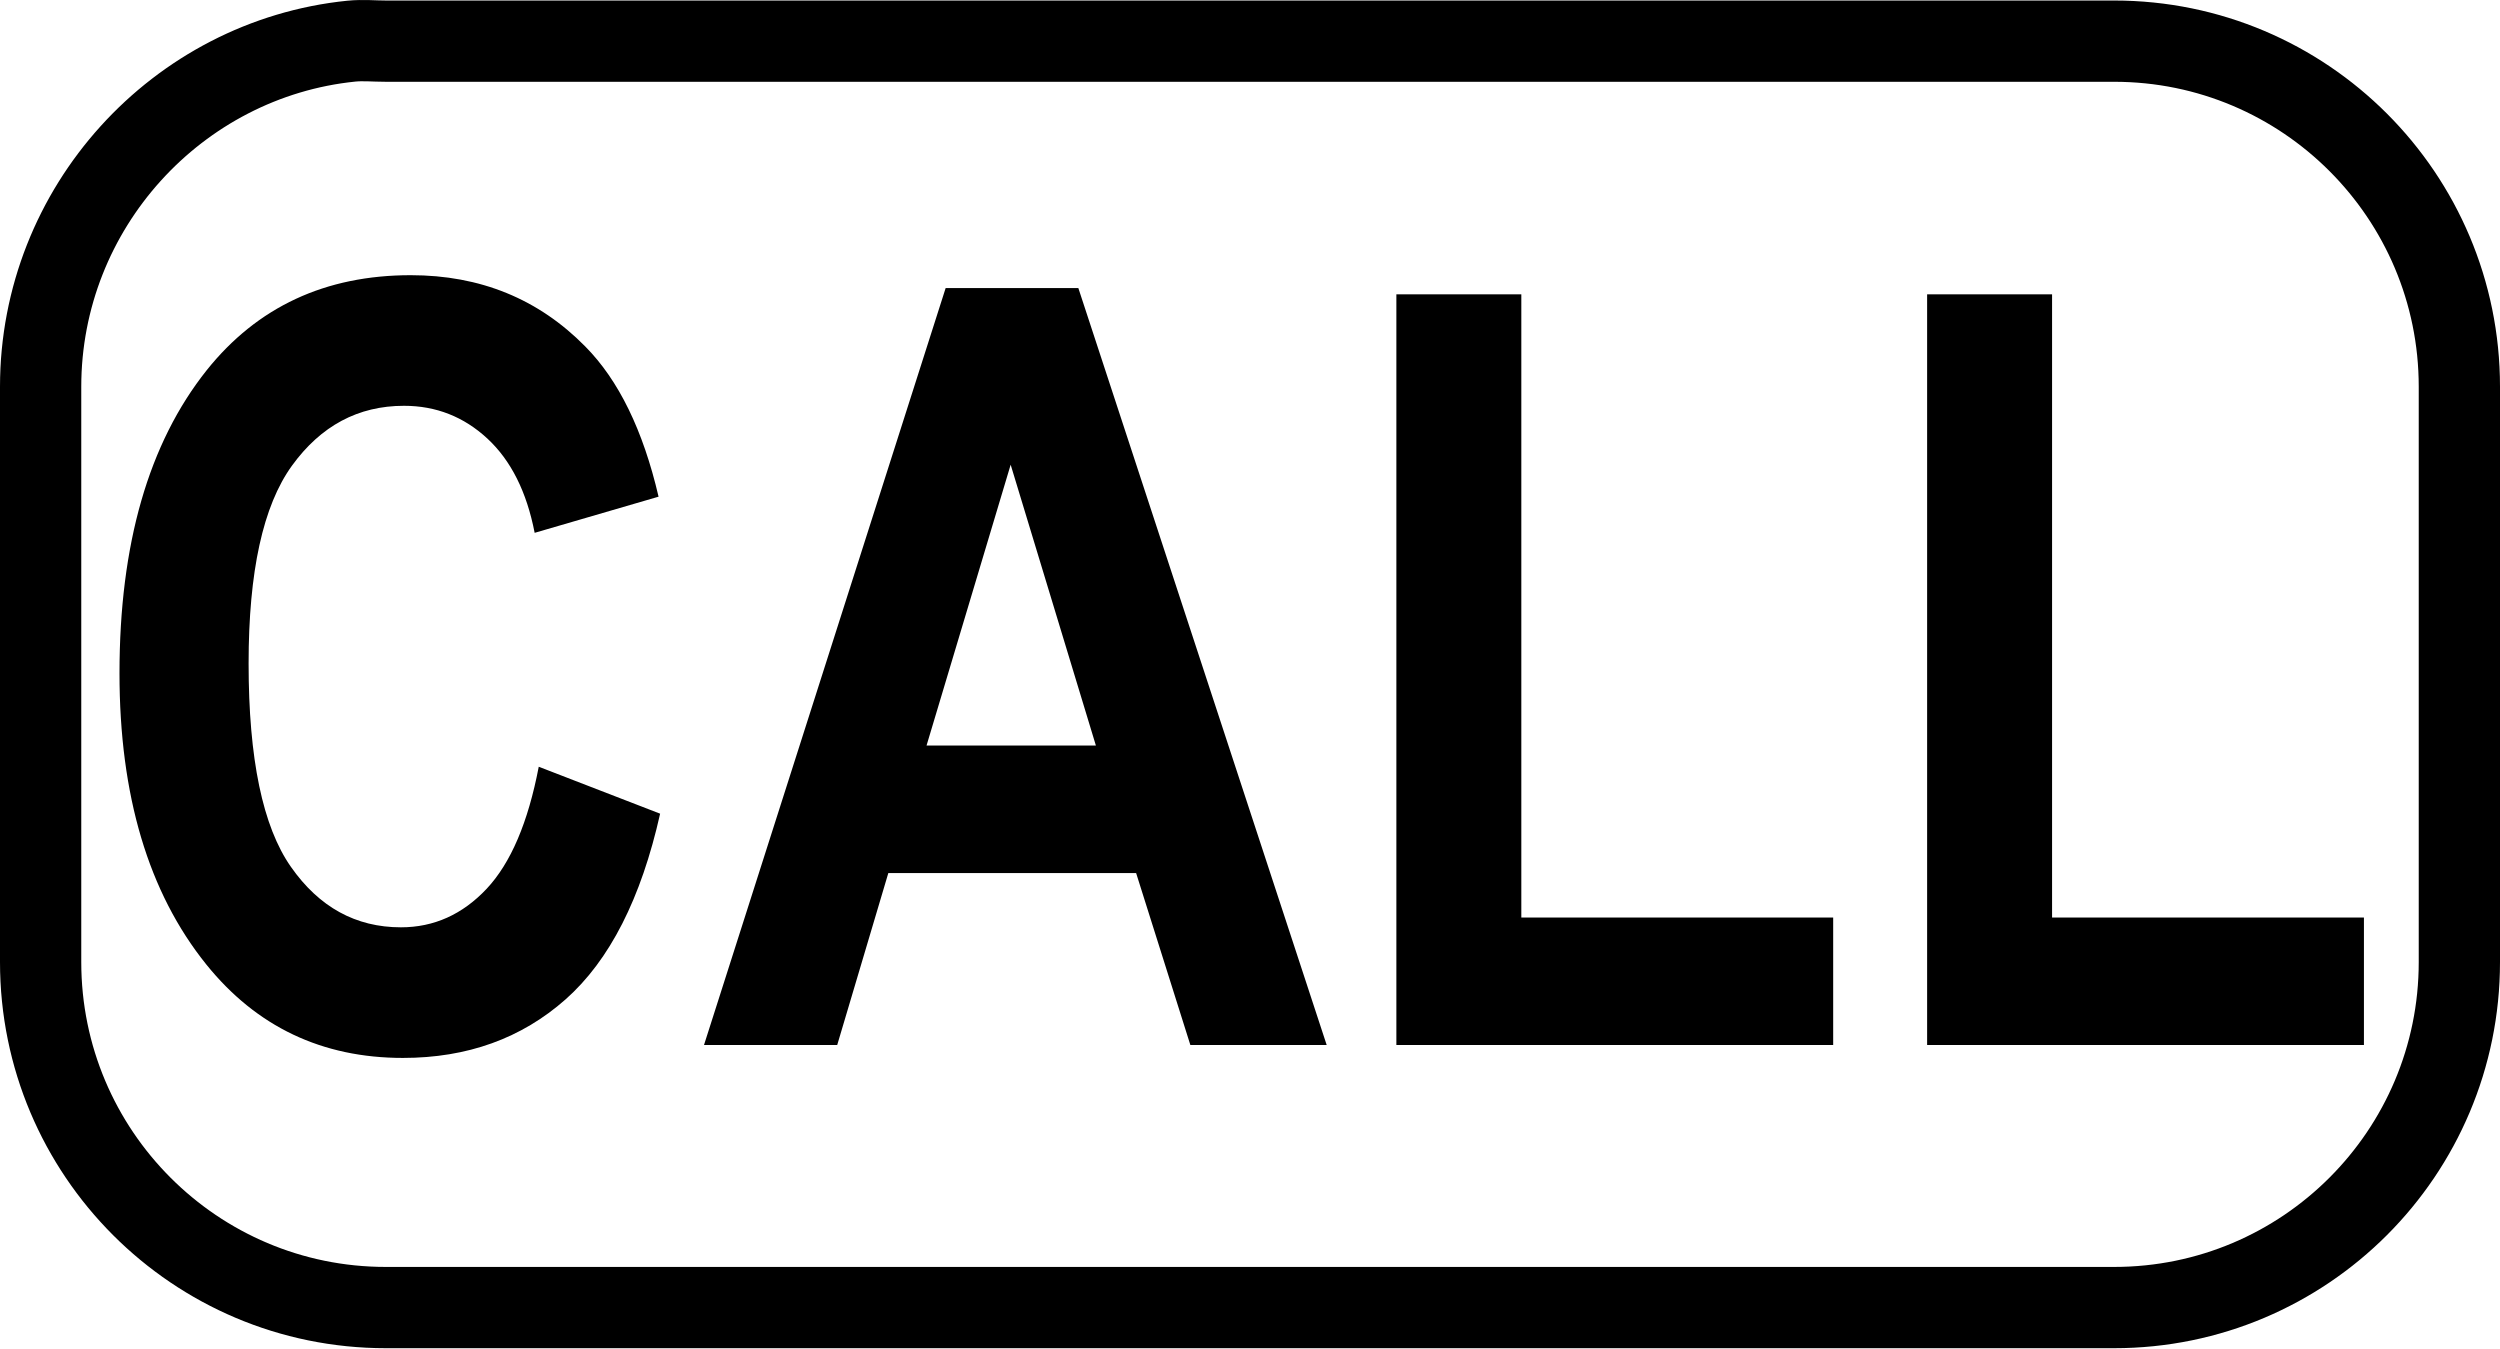
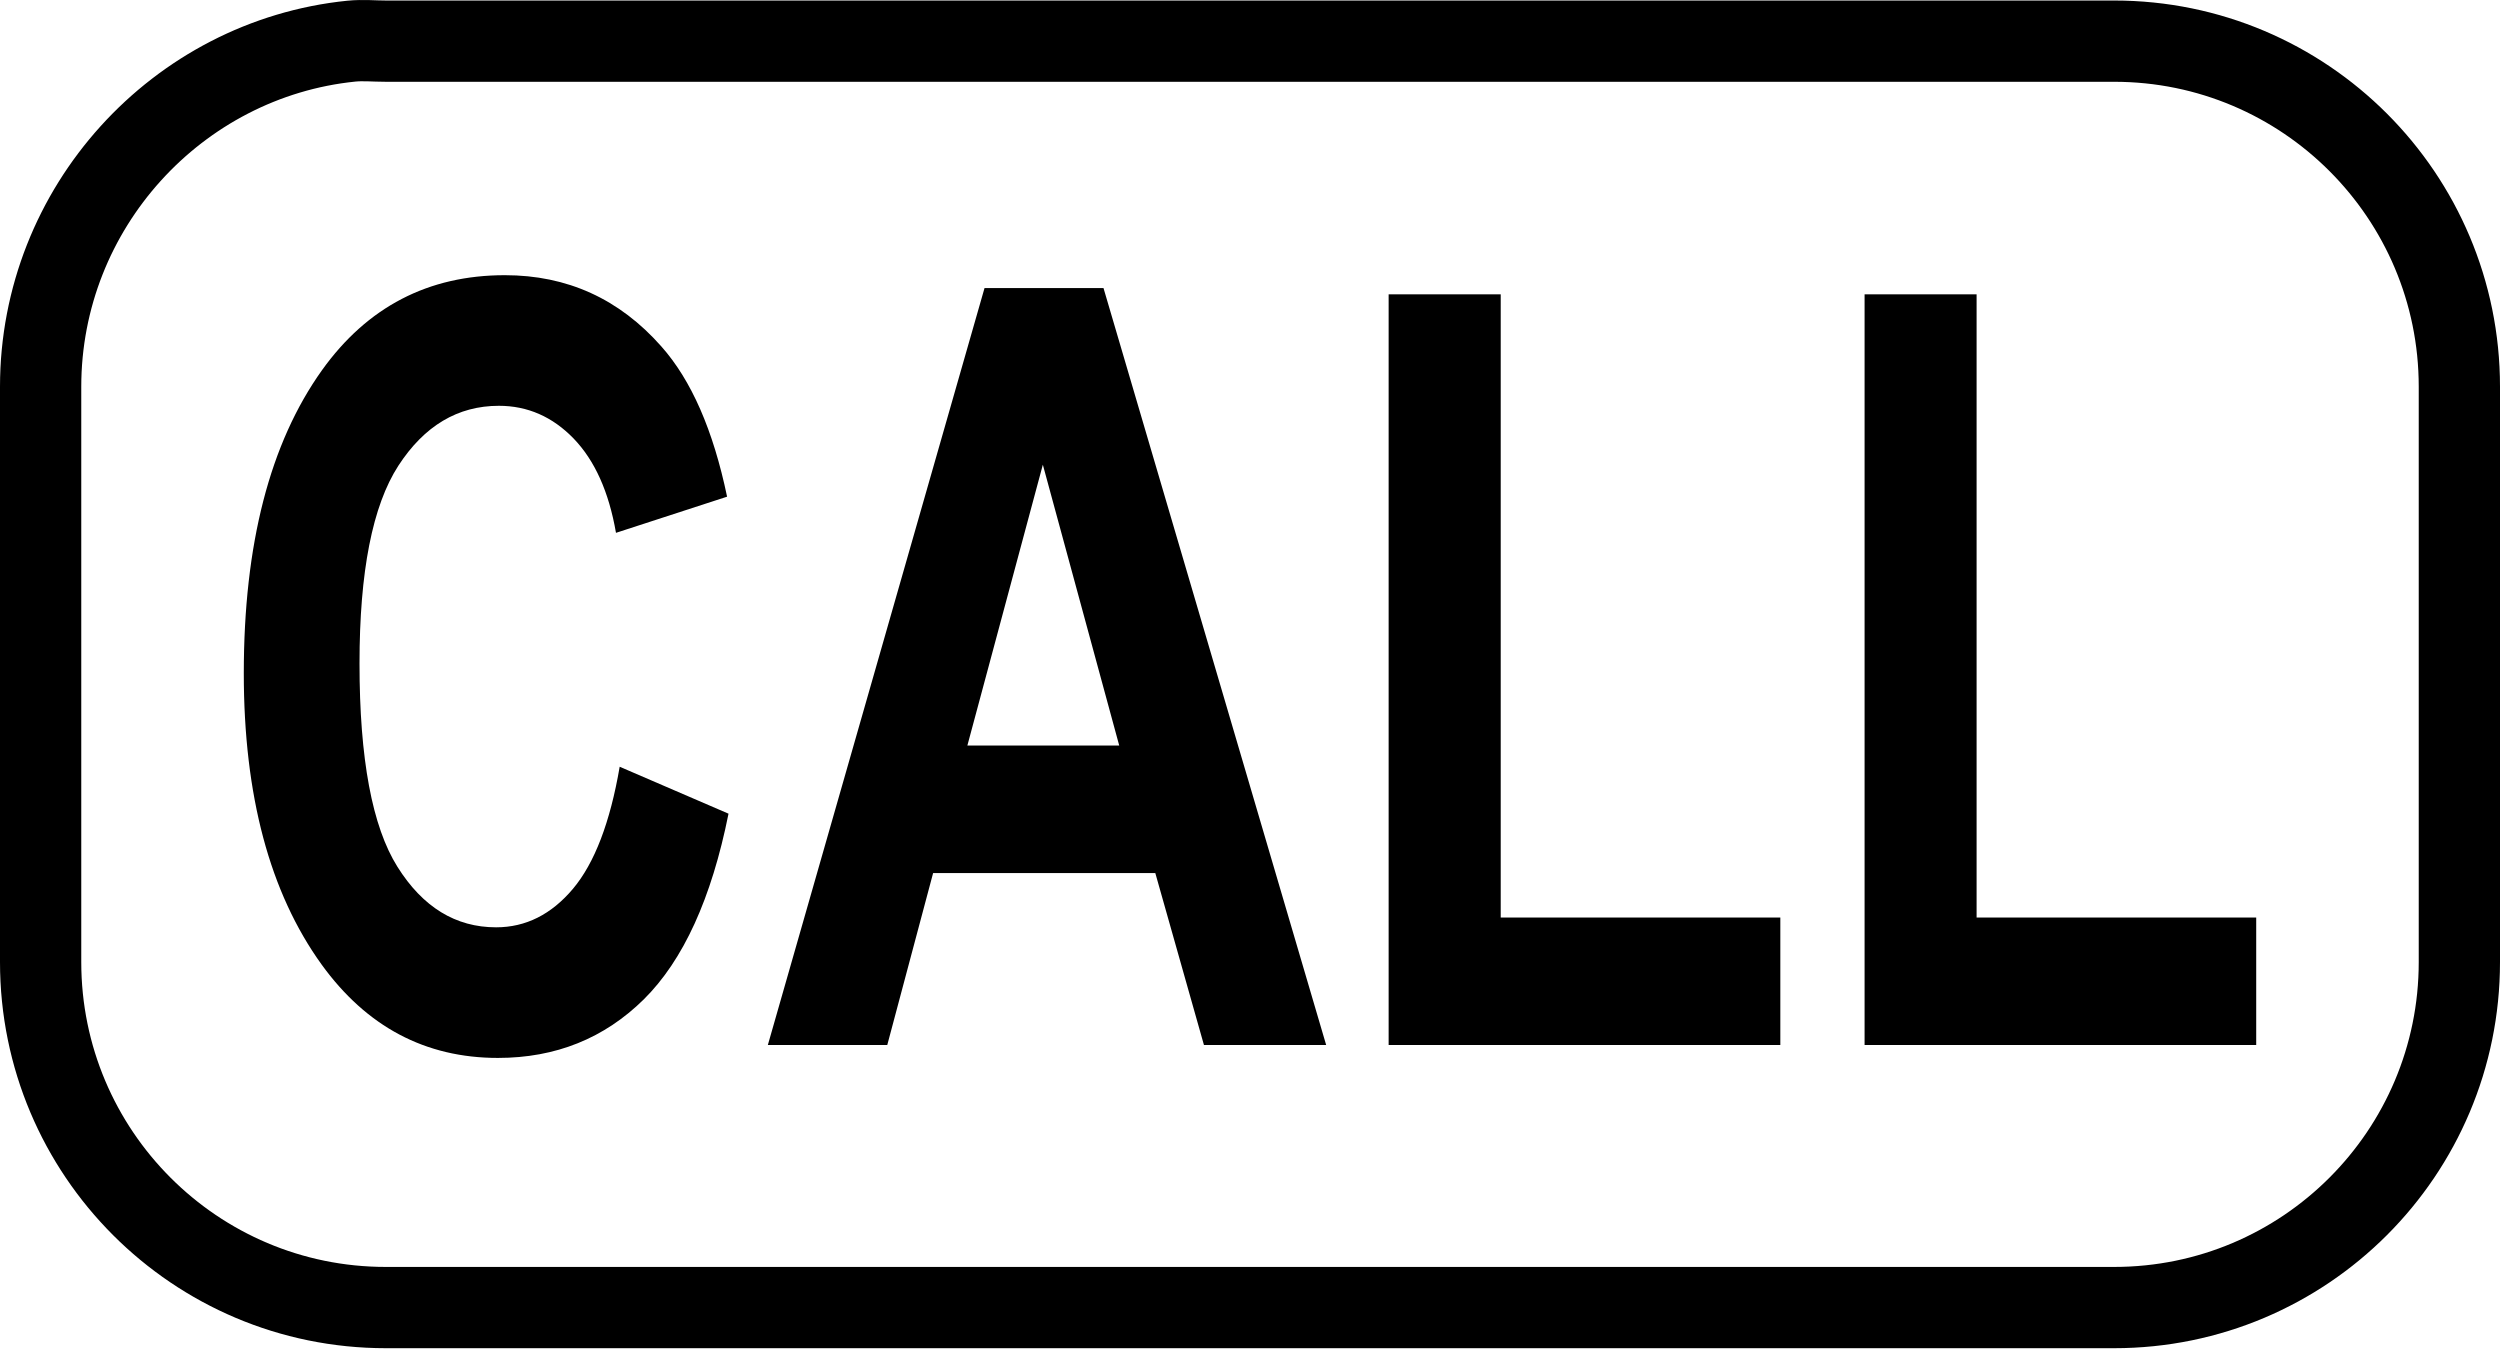
<svg xmlns="http://www.w3.org/2000/svg" version="1.0" width="38.455" height="20.738" id="svg2">
  <defs id="defs4" />
  <path d="M 5.404,0.633 C 2.726,0.906 0.625,3.197 0.625,5.949 L 0.625,14.798 C 0.625,17.733 3.003,20.113 5.935,20.113 L 32.519,20.113 C 35.452,20.113 37.83,17.733 37.83,14.798 L 37.83,5.949 C 37.83,3.013 35.452,0.633 32.519,0.633 L 5.935,0.633 C 5.752,0.633 5.583,0.615 5.404,0.633 z " style="fill:none;fill-opacity:1;fill-rule:nonzero;stroke:#000000;stroke-width:1.25;stroke-miterlimit:4;stroke-dasharray:none;stroke-dashoffset:0;stroke-opacity:1" id="path3438" />
-   <path style="font-size:11px;font-style:normal;font-weight:bold;text-align:center;text-anchor:middle;fill:#000000;fill-opacity:1;stroke:none;stroke-width:1px;stroke-linecap:butt;stroke-linejoin:miter;stroke-opacity:1;font-family:Arial Narrow" d="M 8.287,11.794 L 10.154,12.516 C 9.862,13.819 9.378,14.771 8.7,15.372 C 8.022,15.972 7.189,16.273 6.198,16.273 C 4.954,16.273 3.946,15.794 3.173,14.835 C 2.283,13.729 1.838,12.236 1.838,10.356 C 1.838,8.371 2.286,6.817 3.18,5.694 C 3.959,4.72 5.005,4.233 6.318,4.233 C 7.387,4.233 8.282,4.598 9.002,5.329 C 9.516,5.848 9.892,6.618 10.13,7.64 L 8.224,8.196 C 8.102,7.566 7.86,7.083 7.497,6.746 C 7.134,6.41 6.707,6.242 6.214,6.242 C 5.51,6.242 4.936,6.549 4.491,7.163 C 4.046,7.778 3.824,8.792 3.824,10.205 C 3.824,11.672 4.041,12.715 4.475,13.334 C 4.909,13.954 5.473,14.264 6.167,14.264 C 6.675,14.264 7.114,14.066 7.485,13.672 C 7.856,13.277 8.123,12.651 8.287,11.794 L 8.287,11.794 z M 20.407,16.074 L 18.31,16.074 L 17.476,13.43 L 13.664,13.43 L 12.878,16.074 L 10.829,16.074 L 14.546,4.431 L 16.587,4.431 L 20.407,16.074 z M 16.857,11.468 L 15.546,7.148 L 14.252,11.468 L 16.857,11.468 z M 21.479,16.074 L 21.479,4.527 L 23.401,4.527 L 23.401,14.113 L 28.198,14.113 L 28.198,16.074 L 21.479,16.074 z M 29.643,16.074 L 29.643,4.527 L 31.565,4.527 L 31.565,14.113 L 36.362,14.113 L 36.362,16.074 L 29.643,16.074 z " id="text3562" />
+   <path style="font-size:11px;font-style:normal;font-weight:bold;text-align:center;text-anchor:middle;fill:#000000;fill-opacity:1;stroke:none;stroke-width:1px;stroke-linecap:butt;stroke-linejoin:miter;stroke-opacity:1;font-family:Arial Narrow" d="M 9.532,11.794 L 11.206,12.516 C 10.945,13.819 10.51,14.771 9.903,15.372 C 9.295,15.972 8.547,16.273 7.659,16.273 C 6.544,16.273 5.639,15.794 4.946,14.835 C 4.149,13.729 3.75,12.236 3.75,10.356 C 3.75,8.371 4.151,6.817 4.953,5.694 C 5.651,4.72 6.589,4.233 7.766,4.233 C 8.725,4.233 9.528,4.598 10.173,5.329 C 10.634,5.848 10.971,6.618 11.184,7.64 L 9.475,8.196 C 9.366,7.566 9.149,7.083 8.824,6.746 C 8.499,6.41 8.115,6.242 7.674,6.242 C 7.042,6.242 6.527,6.549 6.128,7.163 C 5.73,7.778 5.53,8.792 5.53,10.205 C 5.53,11.672 5.725,12.715 6.114,13.334 C 6.503,13.954 7.009,14.264 7.631,14.264 C 8.087,14.264 8.481,14.066 8.813,13.672 C 9.145,13.277 9.385,12.651 9.532,11.794 L 9.532,11.794 z M 20.399,16.074 L 18.519,16.074 L 17.771,13.43 L 14.353,13.43 L 13.648,16.074 L 11.811,16.074 L 15.144,4.431 L 16.974,4.431 L 20.399,16.074 z M 17.216,11.468 L 16.041,7.148 L 14.88,11.468 L 17.216,11.468 z M 21.36,16.074 L 21.36,4.527 L 23.084,4.527 L 23.084,14.113 L 27.385,14.113 L 27.385,16.074 L 21.36,16.074 z M 28.681,16.074 L 28.681,4.527 L 30.404,4.527 L 30.404,14.113 L 34.705,14.113 L 34.705,16.074 L 28.681,16.074 z " id="text3562" />
</svg>
